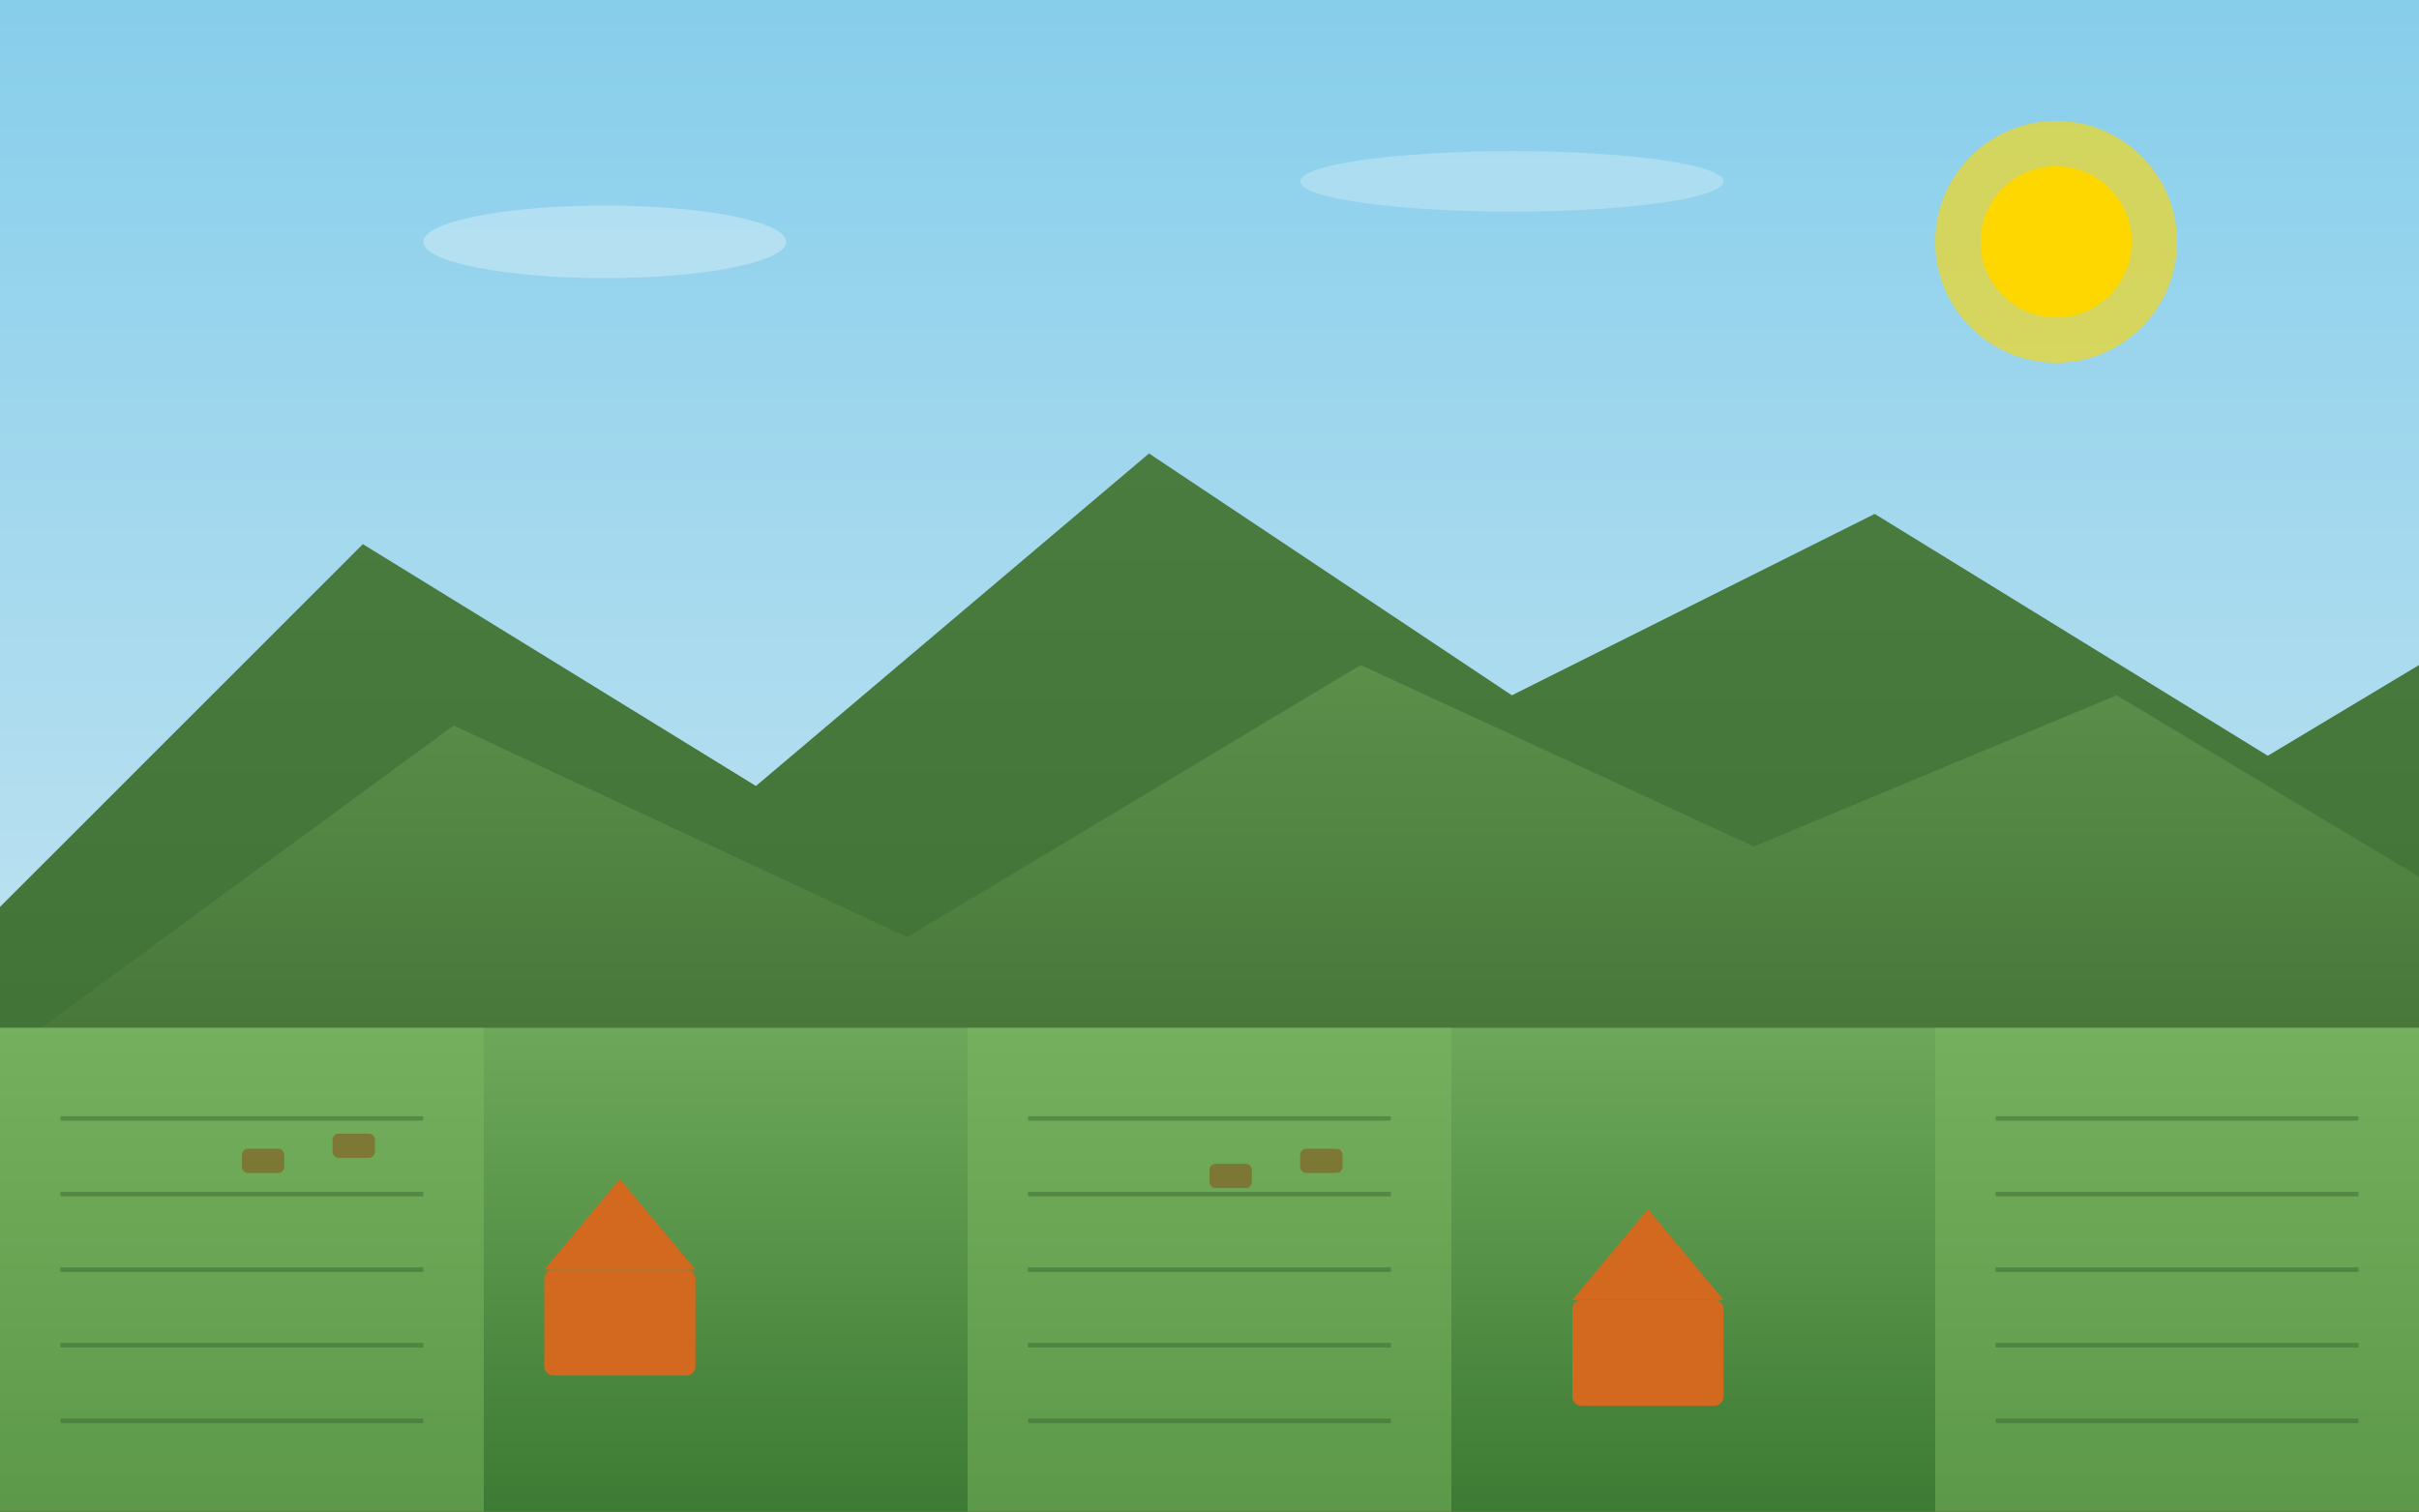
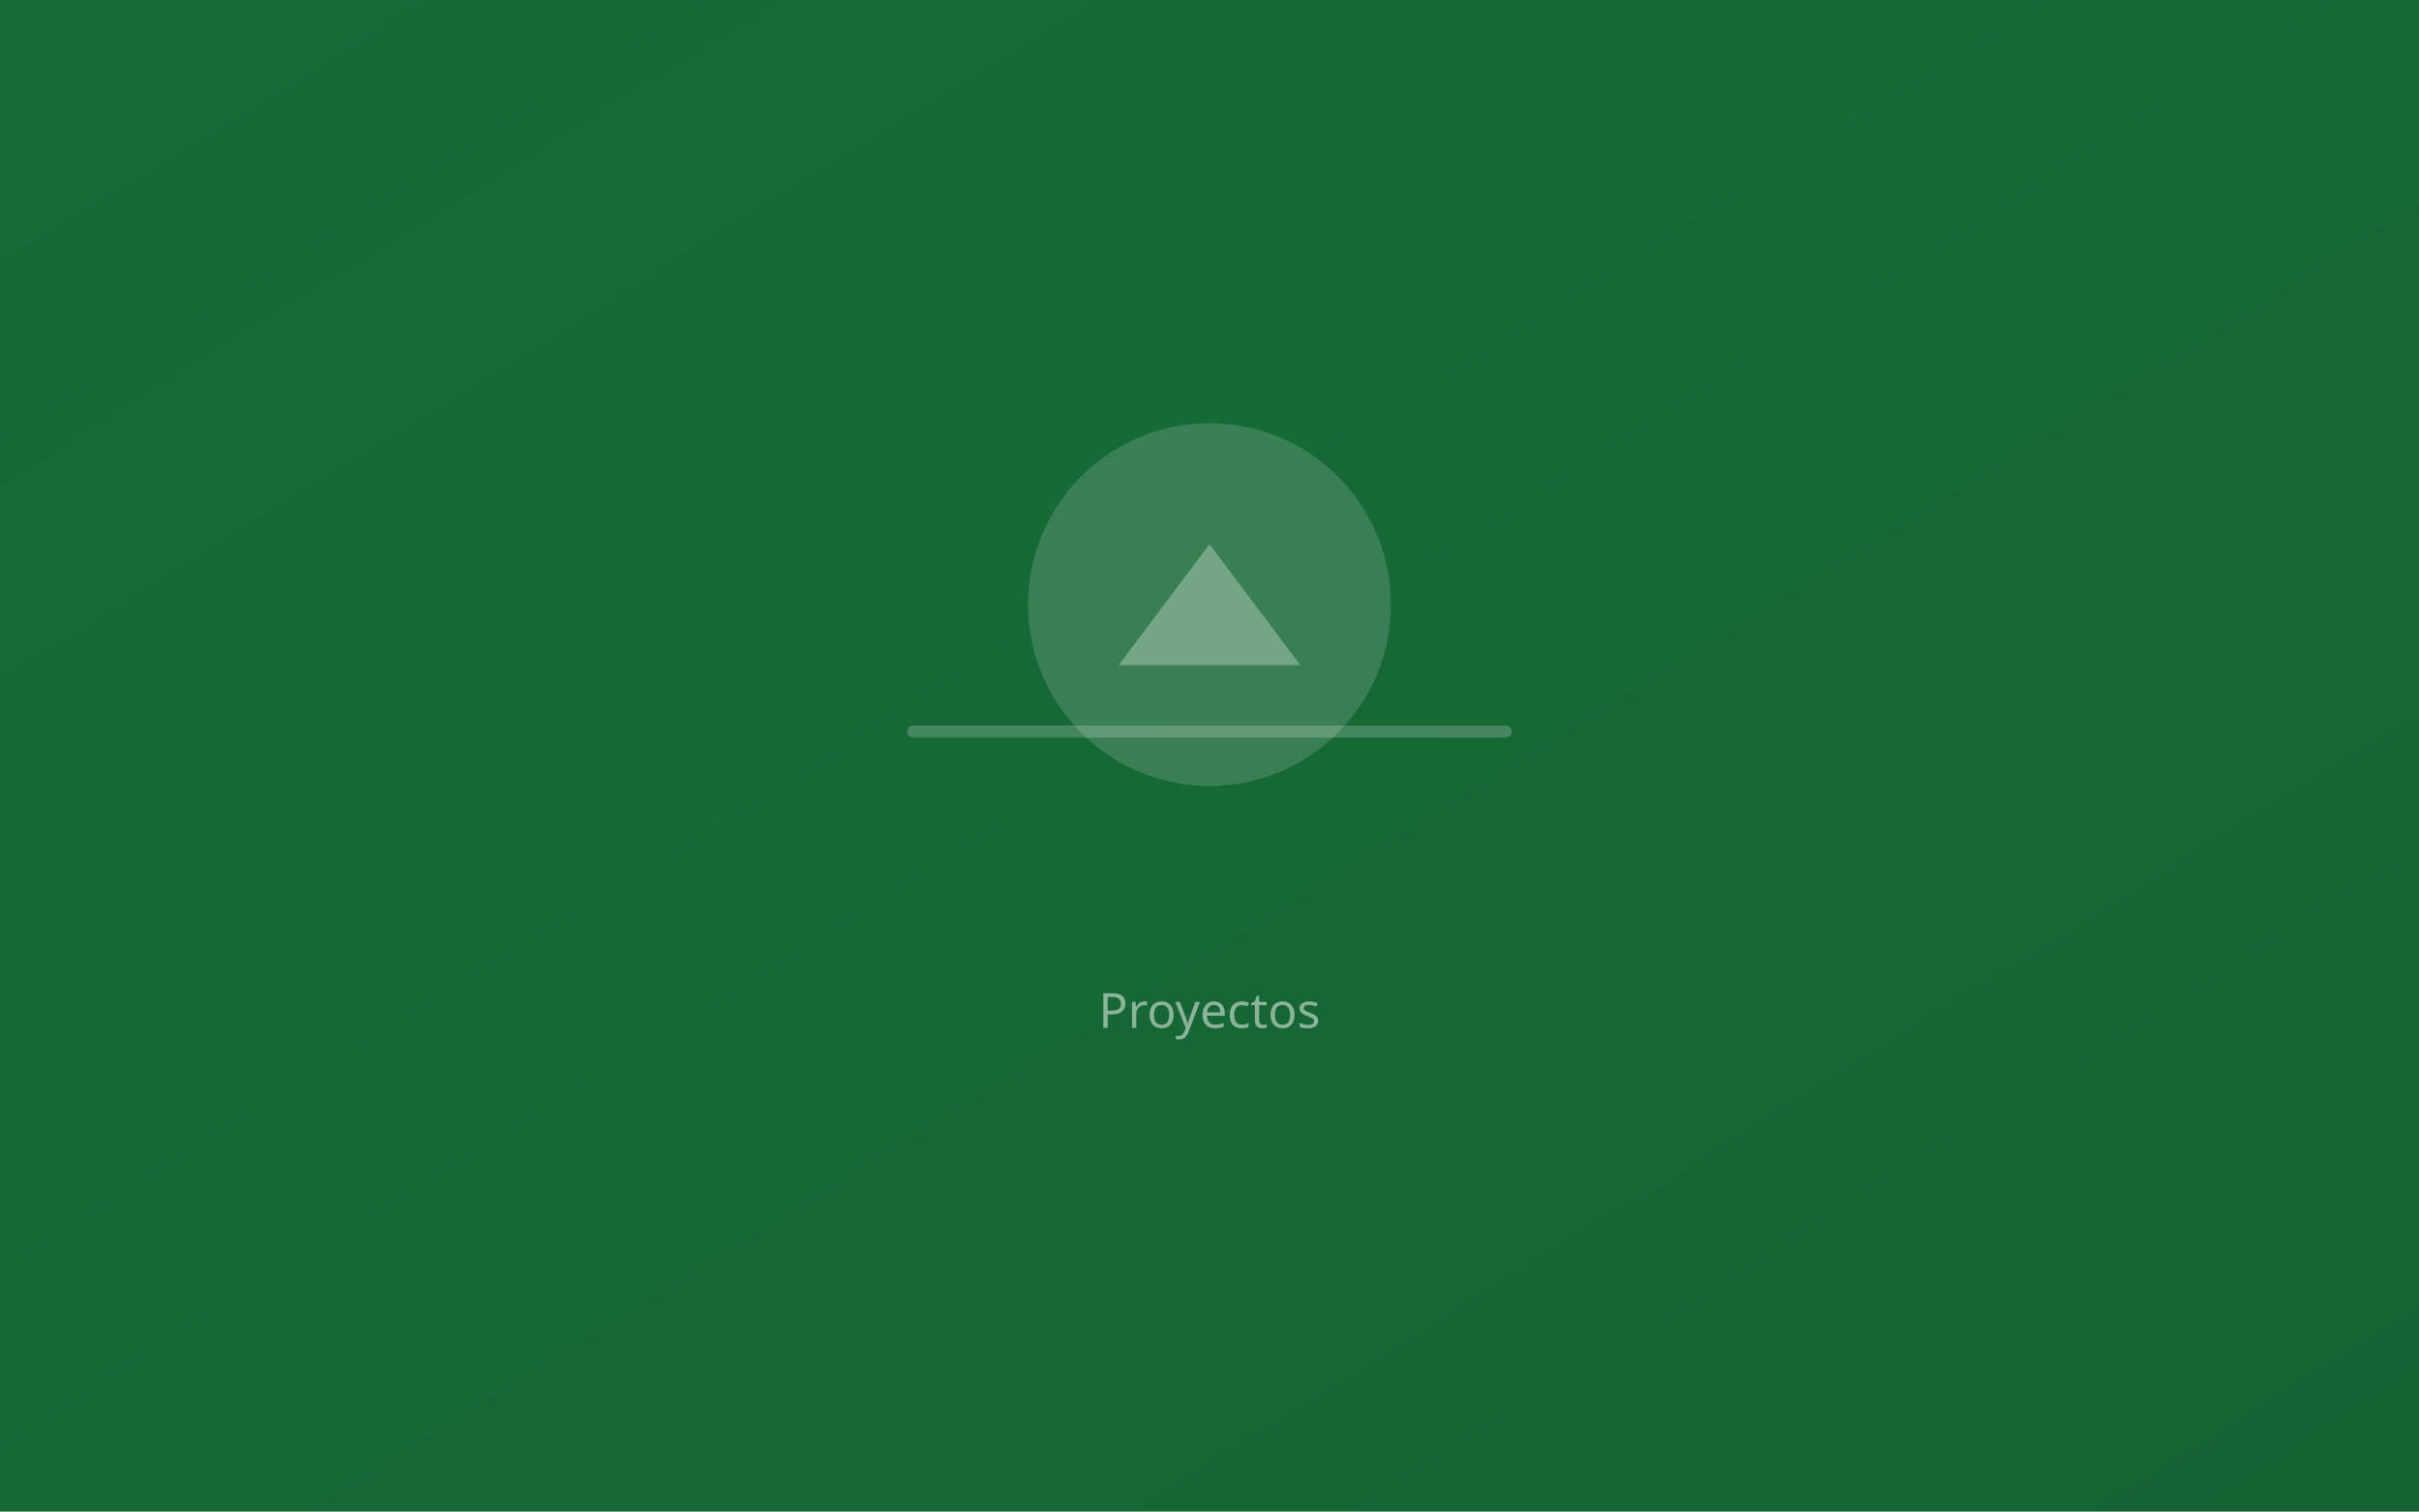
- <svg xmlns="http://www.w3.org/2000/svg" viewBox="0 0 800 500" width="800" height="500">
+ <svg xmlns="http://www.w3.org/2000/svg" viewBox="0 0 800 500">
+   <rect width="800" height="500" fill="#166534" />
+   <rect width="800" height="500" fill="url(#g)" opacity="0.3" />
  <defs>
-     <linearGradient id="skyN" x1="0" y1="0" x2="0" y2="1">
-       <stop offset="0%" stop-color="#87CEEB" />
-       <stop offset="60%" stop-color="#B8E0F0" />
-       <stop offset="100%" stop-color="#E8F5E0" />
-     </linearGradient>
-     <linearGradient id="mtn1" x1="0" y1="0" x2="0" y2="1">
-       <stop offset="0%" stop-color="#4A7C3F" />
-       <stop offset="100%" stop-color="#3B6B30" />
-     </linearGradient>
-     <linearGradient id="mtn2" x1="0" y1="0" x2="0" y2="1">
-       <stop offset="0%" stop-color="#5C8F4A" />
-       <stop offset="100%" stop-color="#2D5A27" />
-     </linearGradient>
-     <linearGradient id="fieldN" x1="0" y1="0" x2="0" y2="1">
-       <stop offset="0%" stop-color="#6DA85A" />
-       <stop offset="100%" stop-color="#3D7A33" />
+     <linearGradient id="g" x1="0%" y1="0%" x2="100%" y2="100%">
+       <stop offset="0%" stop-color="#22c55e" stop-opacity="0.2" />
+       <stop offset="100%" stop-color="#14532d" stop-opacity="0.4" />
    </linearGradient>
  </defs>
-   <rect width="800" height="500" fill="url(#skyN)" />
-   <path d="M0,300 L120,180 L250,260 L380,150 L500,230 L620,170 L750,250 L800,220 L800,500 L0,500Z" fill="url(#mtn1)" />
-   <path d="M0,350 L150,240 L300,310 L450,220 L580,280 L700,230 L800,290 L800,500 L0,500Z" fill="url(#mtn2)" />
-   <rect x="0" y="340" width="800" height="160" fill="url(#fieldN)" />
-   <rect x="0" y="340" width="160" height="160" fill="#7CB860" opacity="0.5" />
-   <rect x="320" y="340" width="160" height="160" fill="#7CB860" opacity="0.5" />
-   <rect x="640" y="340" width="160" height="160" fill="#7CB860" opacity="0.5" />
-   <g stroke="#2D5A27" stroke-width="1.5" opacity="0.4">
-     <line x1="20" y1="370" x2="140" y2="370" />
-     <line x1="20" y1="395" x2="140" y2="395" />
-     <line x1="20" y1="420" x2="140" y2="420" />
-     <line x1="20" y1="445" x2="140" y2="445" />
-     <line x1="20" y1="470" x2="140" y2="470" />
-     <line x1="340" y1="370" x2="460" y2="370" />
-     <line x1="340" y1="395" x2="460" y2="395" />
-     <line x1="340" y1="420" x2="460" y2="420" />
-     <line x1="340" y1="445" x2="460" y2="445" />
-     <line x1="340" y1="470" x2="460" y2="470" />
-     <line x1="660" y1="370" x2="780" y2="370" />
-     <line x1="660" y1="395" x2="780" y2="395" />
-     <line x1="660" y1="420" x2="780" y2="420" />
-     <line x1="660" y1="445" x2="780" y2="445" />
-     <line x1="660" y1="470" x2="780" y2="470" />
-   </g>
-   <g fill="#D2691E">
-     <rect x="180" y="420" width="50" height="35" rx="3" />
-     <polygon points="180,420 205,390 230,420" />
-     <rect x="520" y="430" width="50" height="35" rx="3" />
-     <polygon points="520,430 545,400 570,430" />
-   </g>
-   <g fill="#8B4513" opacity="0.5">
-     <rect x="80" y="380" width="14" height="8" rx="2" />
-     <rect x="110" y="375" width="14" height="8" rx="2" />
-     <rect x="400" y="385" width="14" height="8" rx="2" />
-     <rect x="430" y="380" width="14" height="8" rx="2" />
-   </g>
-   <circle cx="680" cy="80" r="40" fill="#FFD700" opacity="0.6" />
-   <circle cx="680" cy="80" r="25" fill="#FFD700" />
-   <ellipse cx="200" cy="80" rx="60" ry="12" fill="#fff" opacity="0.3" />
-   <ellipse cx="500" cy="60" rx="70" ry="10" fill="#fff" opacity="0.25" />
+   <circle cx="400" cy="200" r="60" fill="white" opacity="0.15" />
+   <path d="M370 220 L400 180 L430 220 Z" fill="white" opacity="0.3" />
+   <rect x="300" y="240" width="200" height="4" rx="2" fill="white" opacity="0.2" />
+   <text x="400" y="340" text-anchor="middle" font-family="sans-serif" font-size="16" fill="white" opacity="0.5">Proyectos</text>
</svg>
